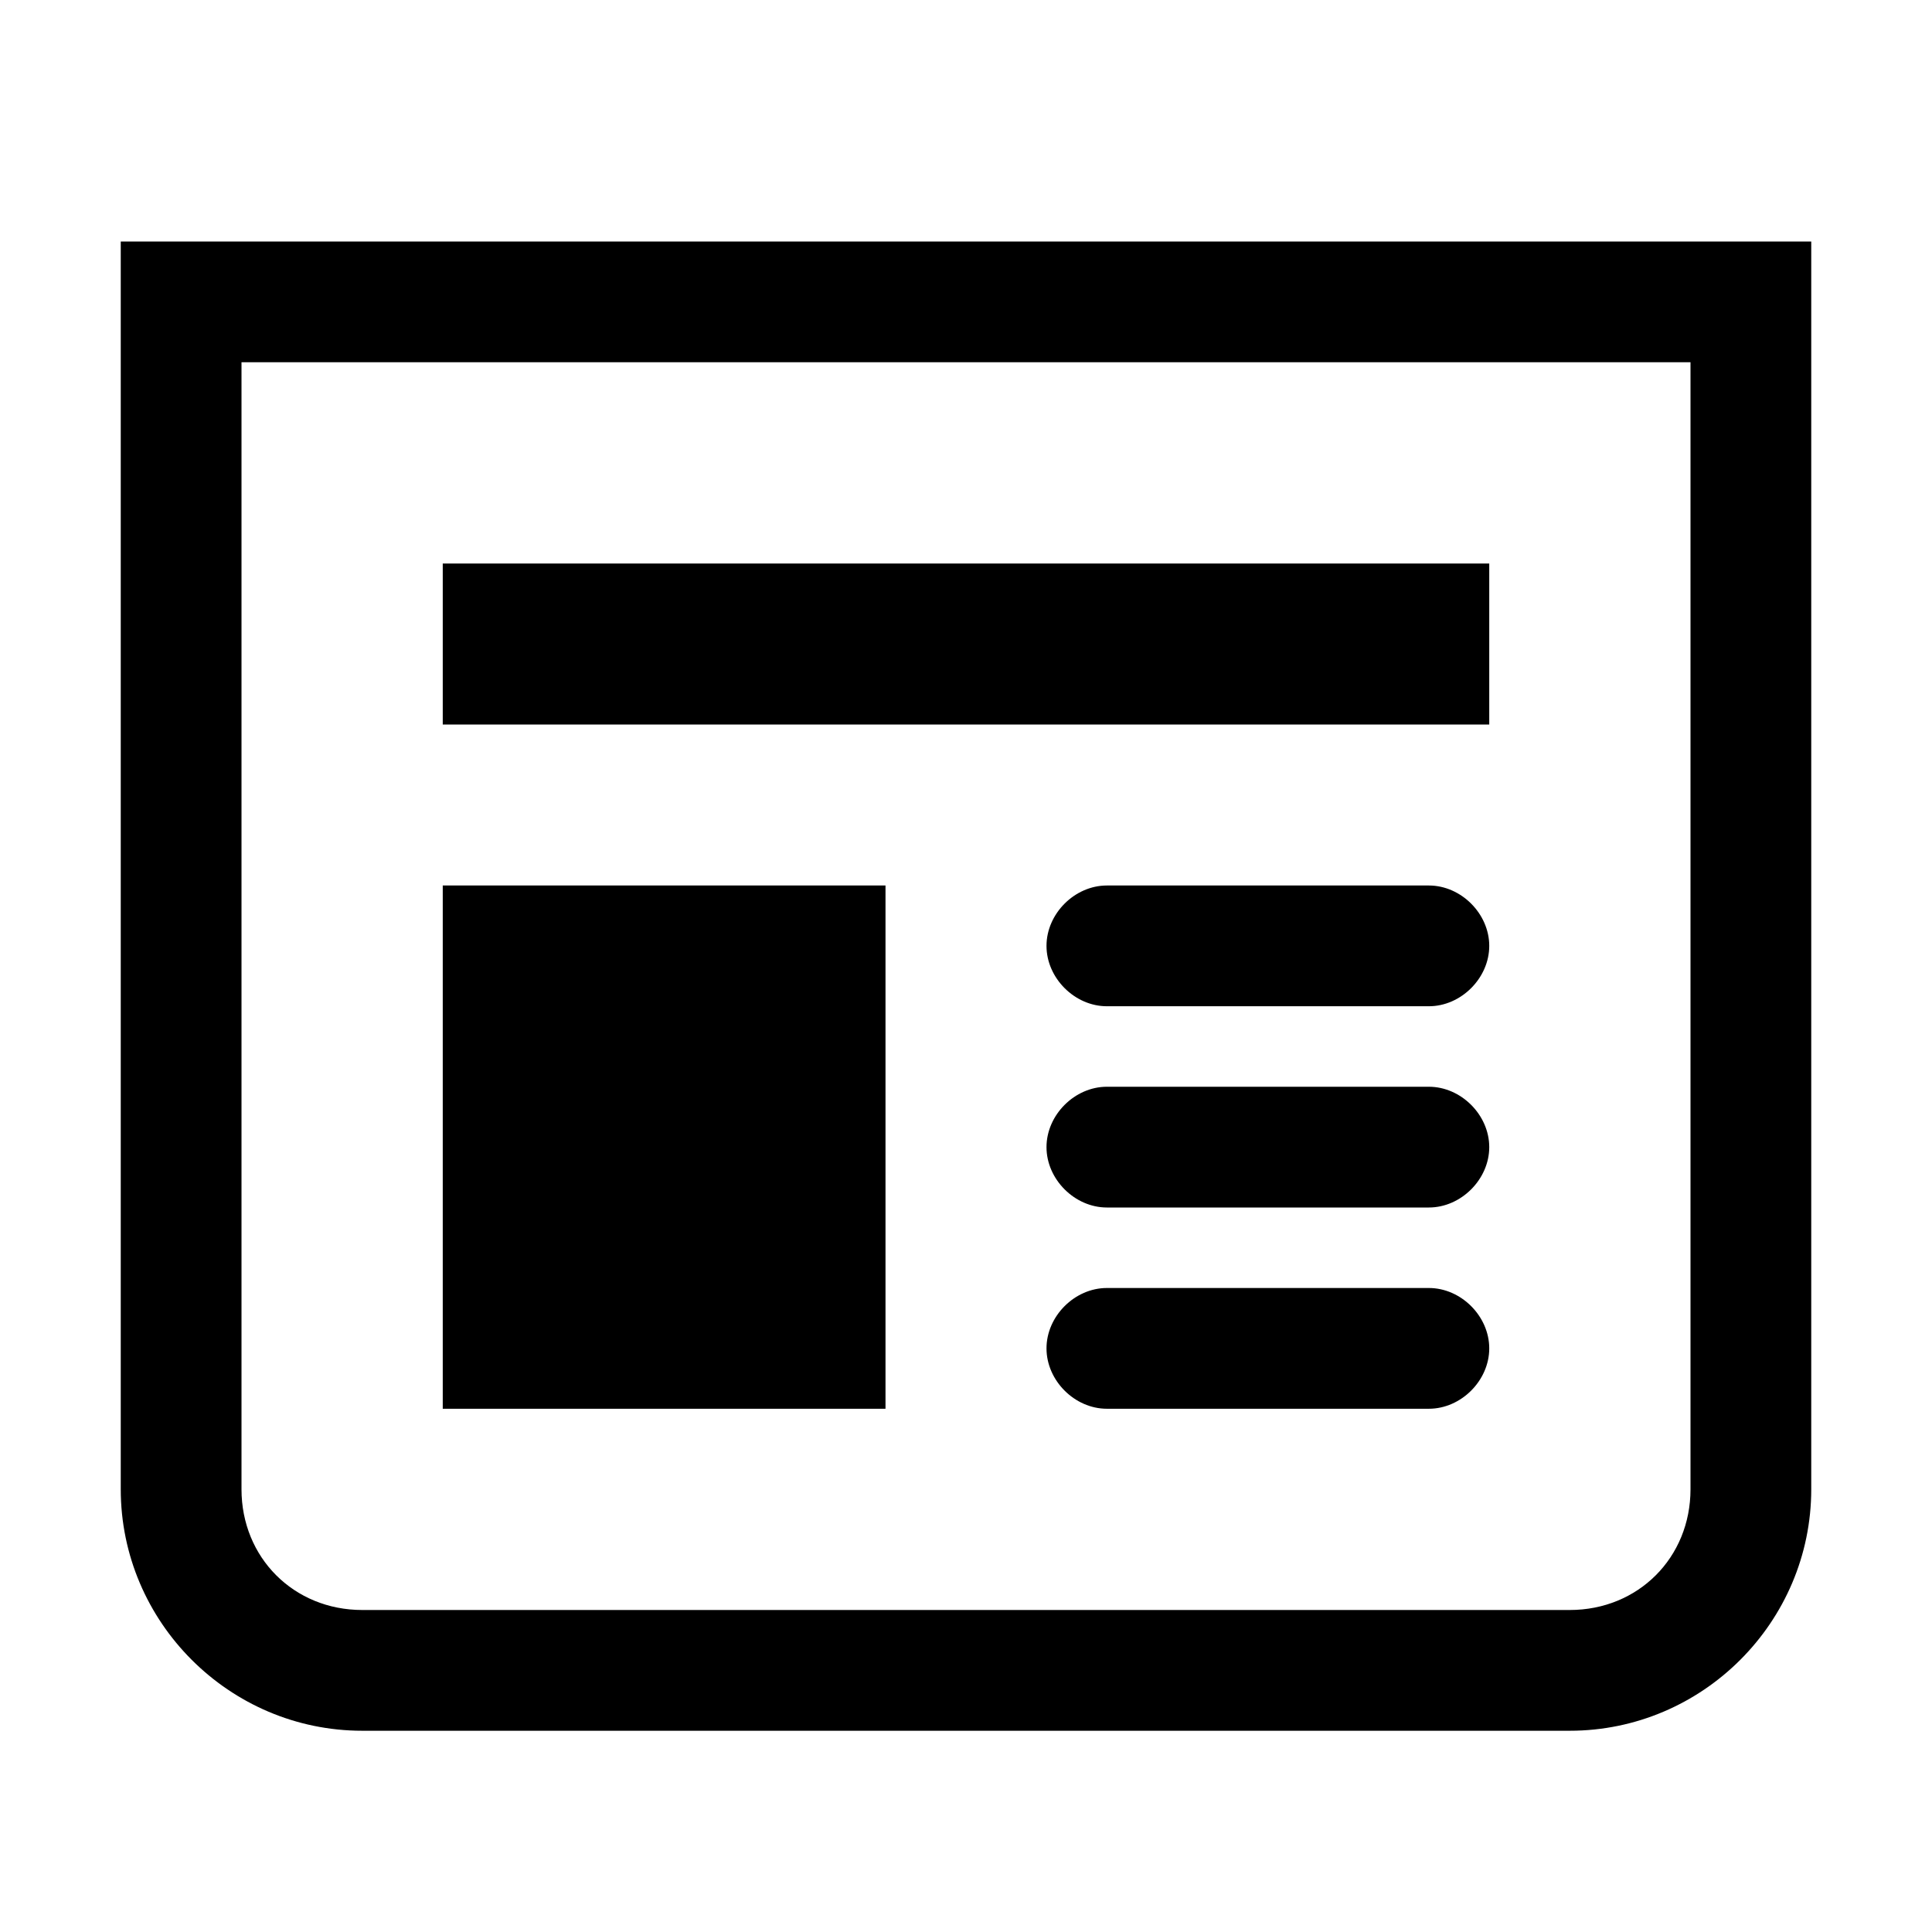
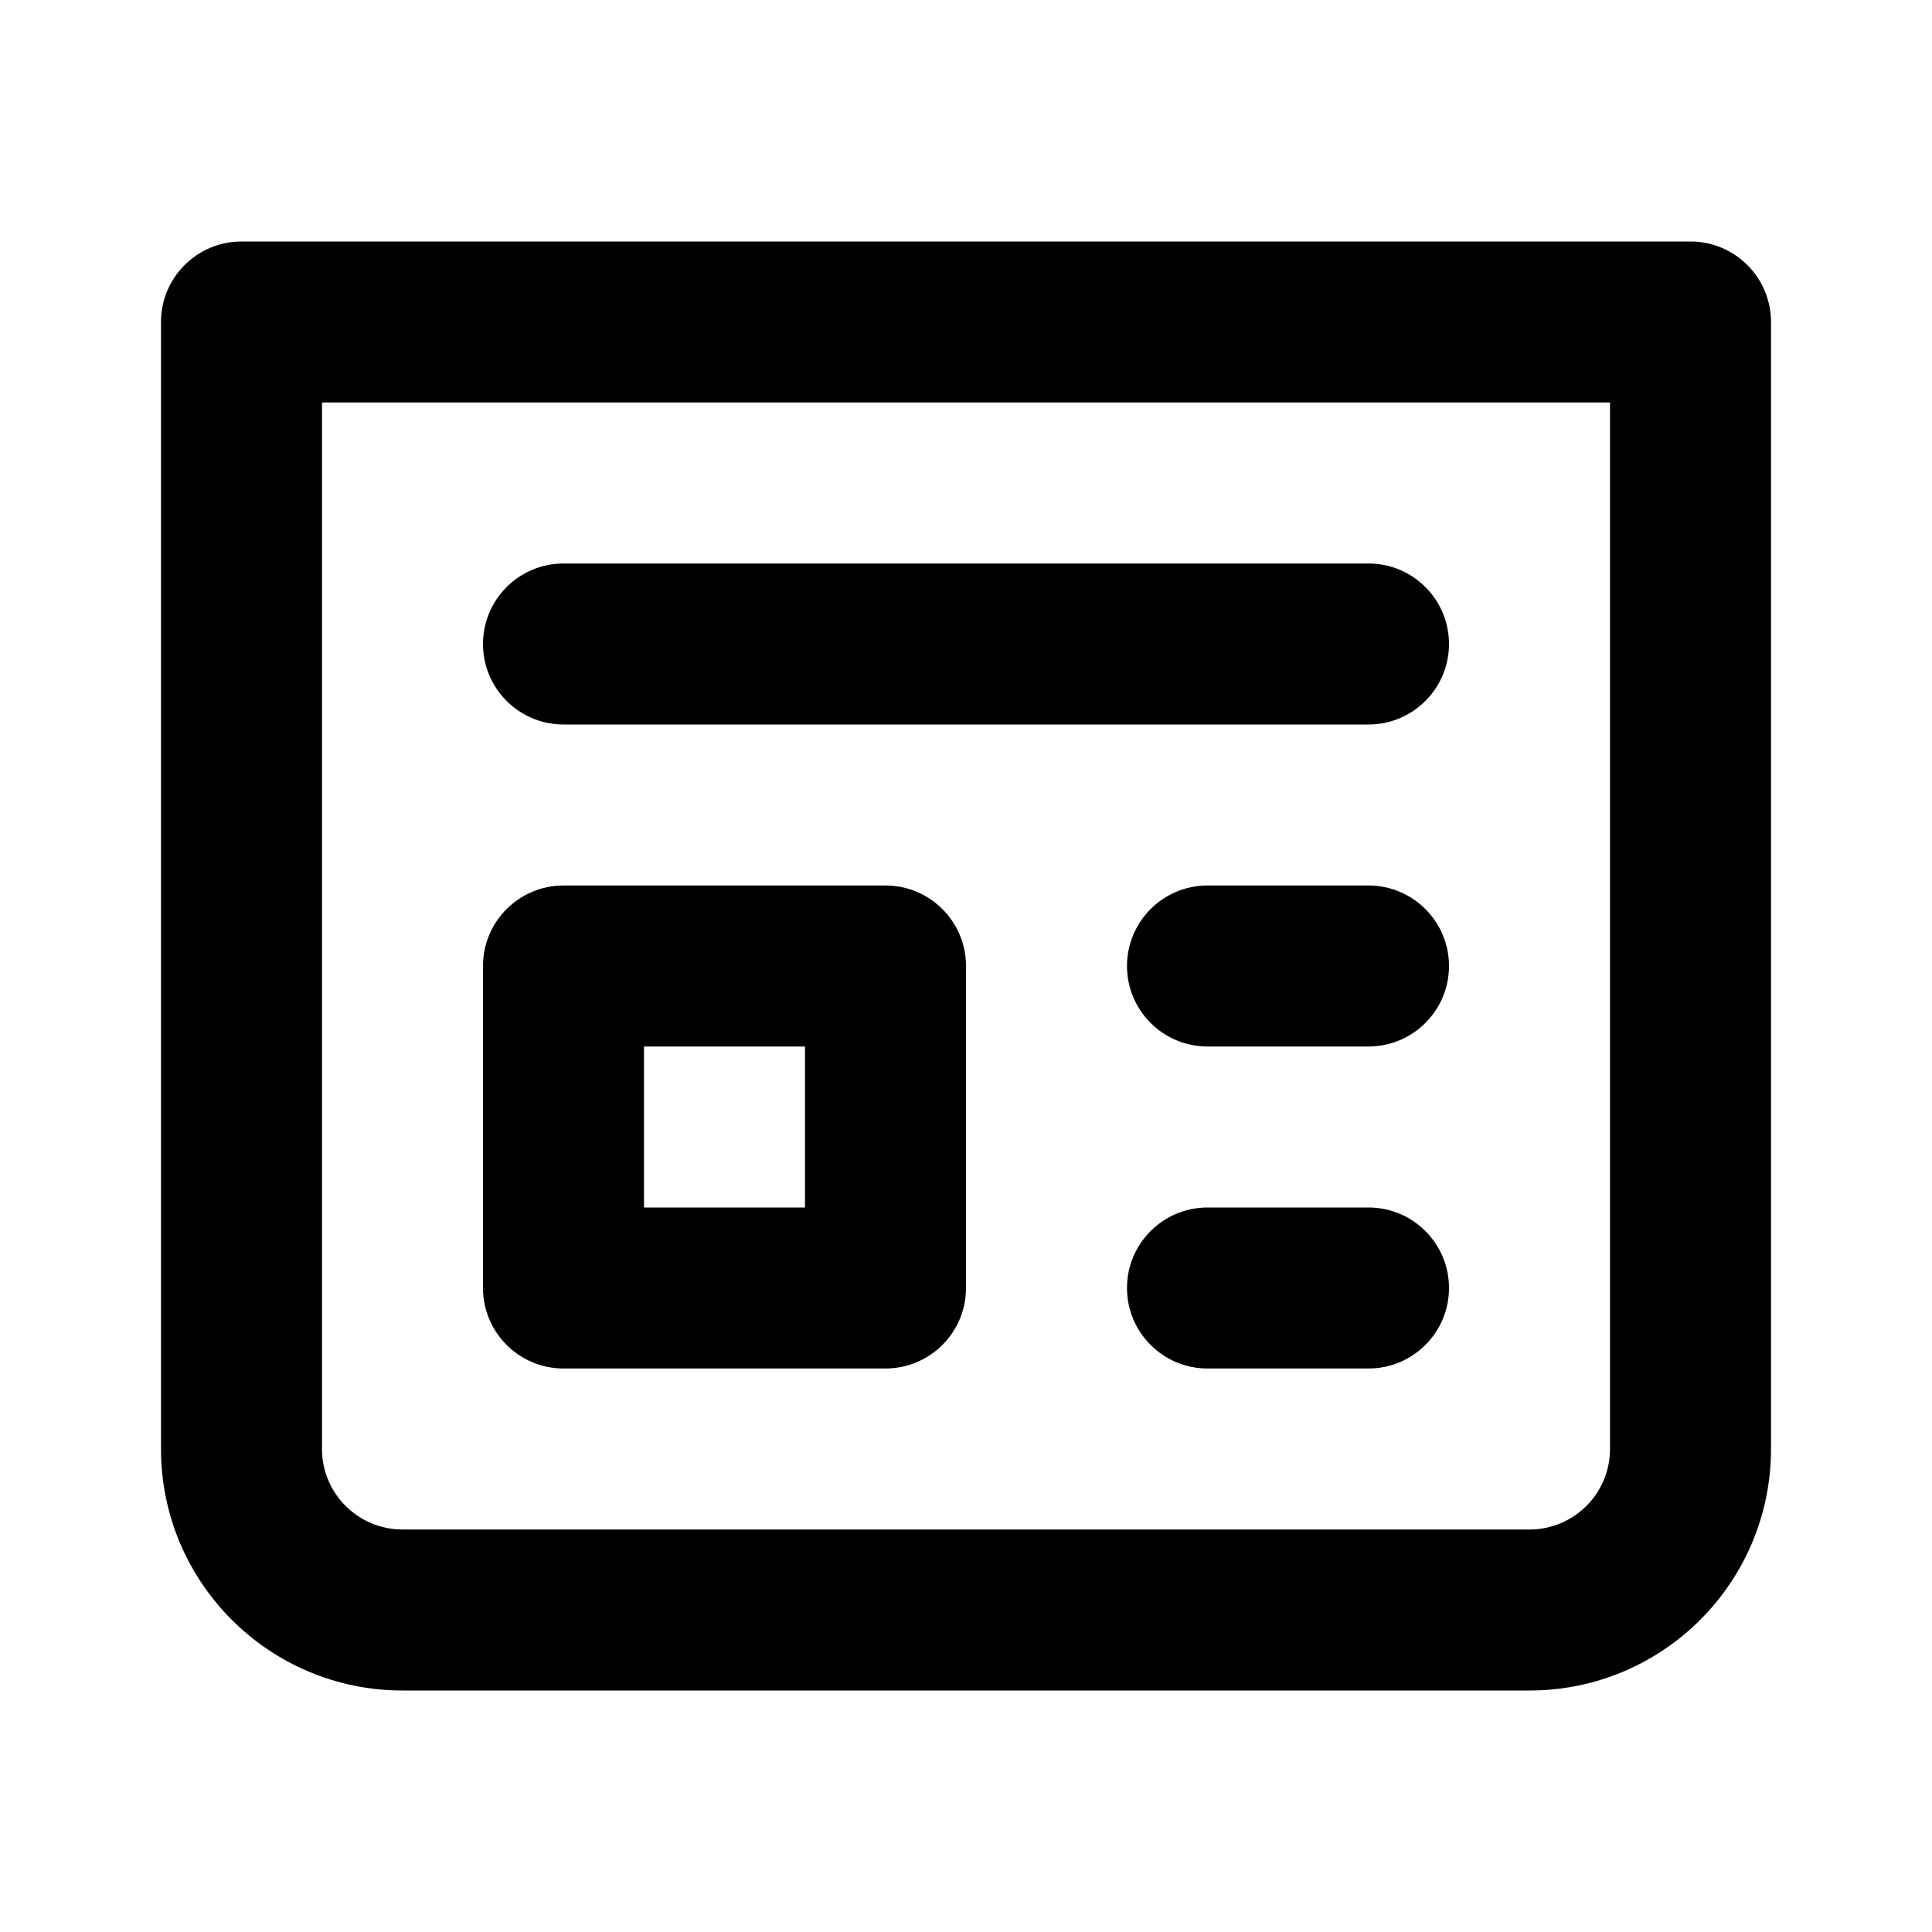
- <svg xmlns="http://www.w3.org/2000/svg" width="24px" height="24px" viewBox="0 0 24 24" version="1.1">
-   <g id="icon/content/news/default" stroke="none" stroke-width="1" fill="none" fill-rule="evenodd">
-     <path d="M22.5,3 L22.5,18.5 C22.5,20.15 21.15,21.5 19.5,21.5 L19.5,21.5 L4.5,21.5 C2.85,21.5 1.5,20.15 1.5,18.5 L1.5,18.5 L1.5,3 L22.5,3 Z M21,4.5 L3,4.5 L3,18.5 C3,19.35 3.65,20 4.5,20 L4.5,20 L19.5,20 C20.35,20 21,19.35 21,18.5 L21,18.5 L21,4.5 Z M17.75,16 C18.15,16 18.5,16.35 18.5,16.75 C18.5,17.15 18.15,17.5 17.75,17.5 L17.75,17.5 L13.75,17.5 C13.35,17.5 13,17.15 13,16.75 C13,16.35 13.35,16 13.75,16 L13.75,16 Z M11,11 L11,17.5 L5.5,17.5 L5.5,11 L11,11 Z M17.75,13.5 C18.15,13.5 18.5,13.85 18.5,14.25 C18.5,14.65 18.15,15 17.75,15 L17.75,15 L13.75,15 C13.35,15 13,14.65 13,14.25 C13,13.85 13.35,13.5 13.75,13.5 L13.75,13.5 Z M17.75,11 C18.15,11 18.5,11.35 18.5,11.75 C18.5,12.15 18.15,12.5 17.75,12.5 L17.75,12.5 L13.75,12.5 C13.35,12.5 13,12.15 13,11.75 C13,11.35 13.35,11 13.75,11 L13.75,11 Z M18.5,7 L18.5,9 L5.5,9 L5.5,7 L18.5,7 Z" id="Combined-Shape" fill="#000000" />
-   </g>
+ <svg xmlns="http://www.w3.org/2000/svg" width="24" height="24" viewBox="0 0 24 24" fill="none">
+   <path d="M6 8C6 7.448 6.448 7 7 7H17C17.552 7 18 7.448 18 8C18 8.552 17.552 9 17 9H7C6.448 9 6 8.552 6 8Z" fill="black" />
+   <path d="M15 11C14.448 11 14 11.448 14 12C14 12.552 14.448 13 15 13H17C17.552 13 18 12.552 18 12C18 11.448 17.552 11 17 11H15Z" fill="black" />
+   <path d="M14 16C14 15.448 14.448 15 15 15H17C17.552 15 18 15.448 18 16C18 16.552 17.552 17 17 17H15C14.448 17 14 16.552 14 16Z" fill="black" />
+   <path d="M7 11C6.448 11 6 11.448 6 12V16C6 16.552 6.448 17 7 17H11C11.552 17 12 16.552 12 16V12C12 11.448 11.552 11 11 11H7ZM8 15V13H10V15H8Z" fill-rule="evenodd" clip-rule="evenodd" fill="black" />
+   <path d="M2 4C2 3.448 2.448 3 3 3H21C21.552 3 22 3.448 22 4V18C22 19.657 20.657 21 19 21H5C3.343 21 2 19.657 2 18V4ZM4 5V18C4 18.552 4.448 19 5 19H19C19.552 19 20 18.552 20 18V5H4Z" fill-rule="evenodd" clip-rule="evenodd" fill="black" />
</svg>
